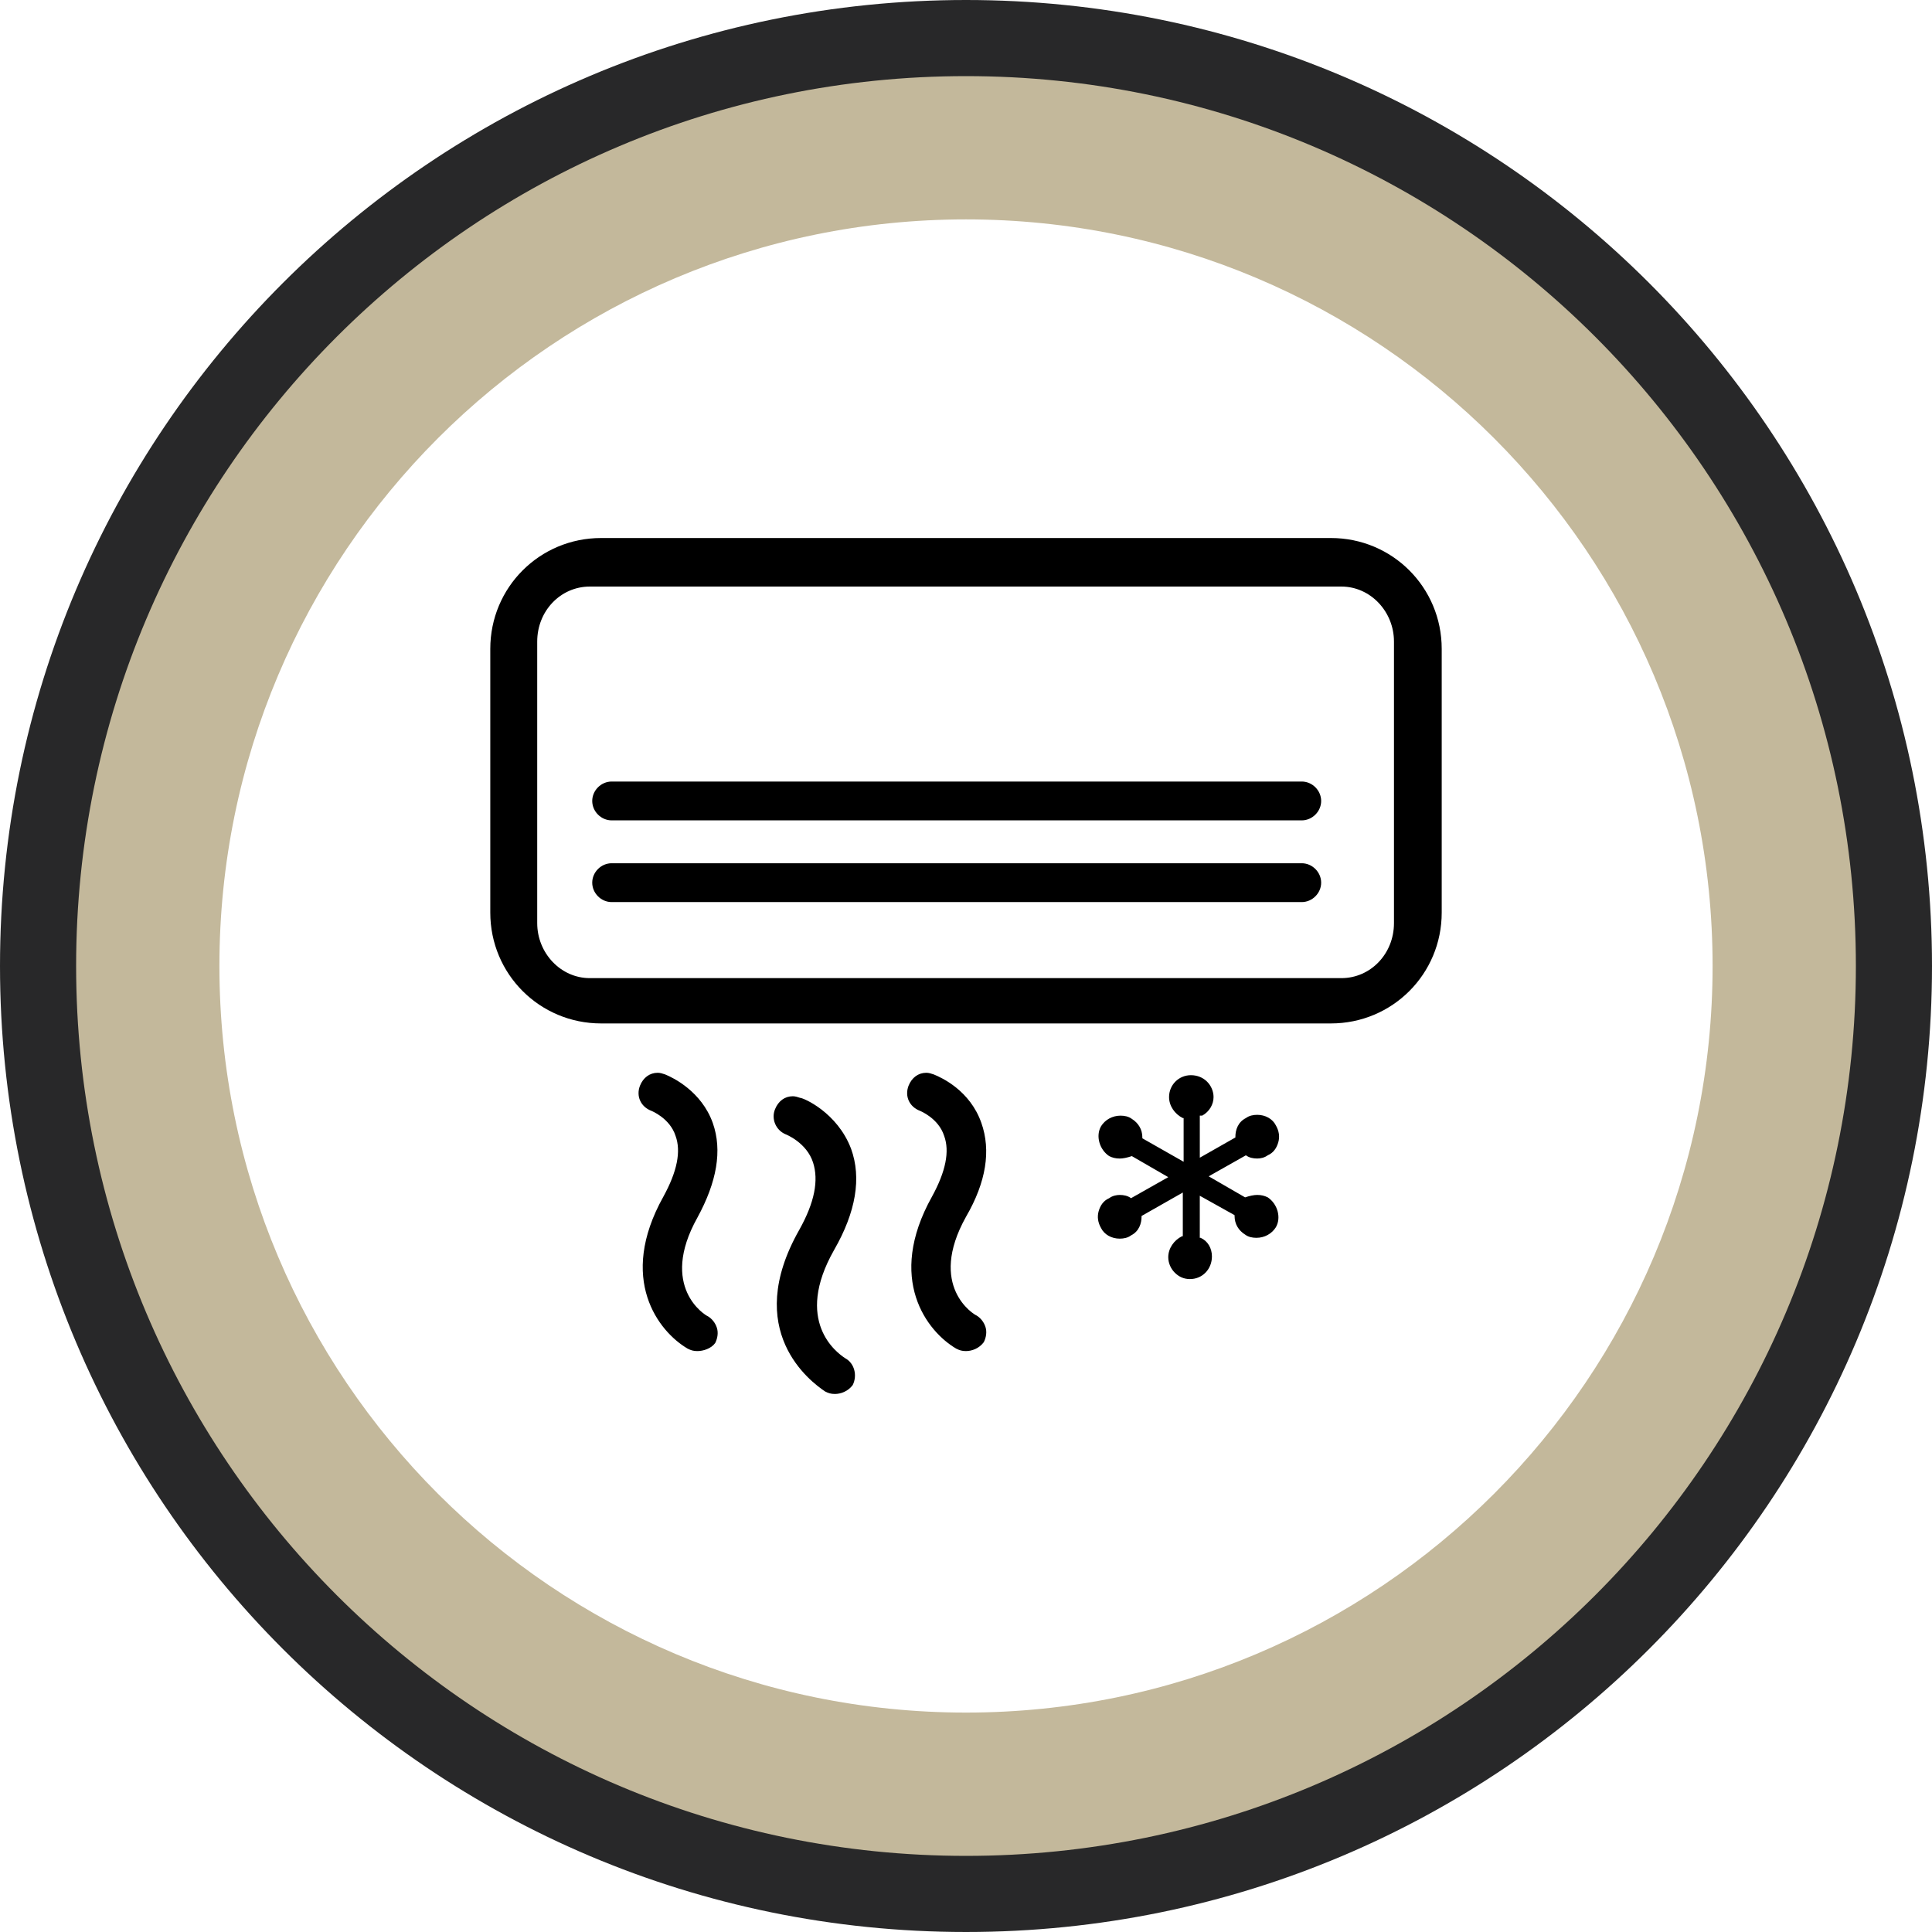
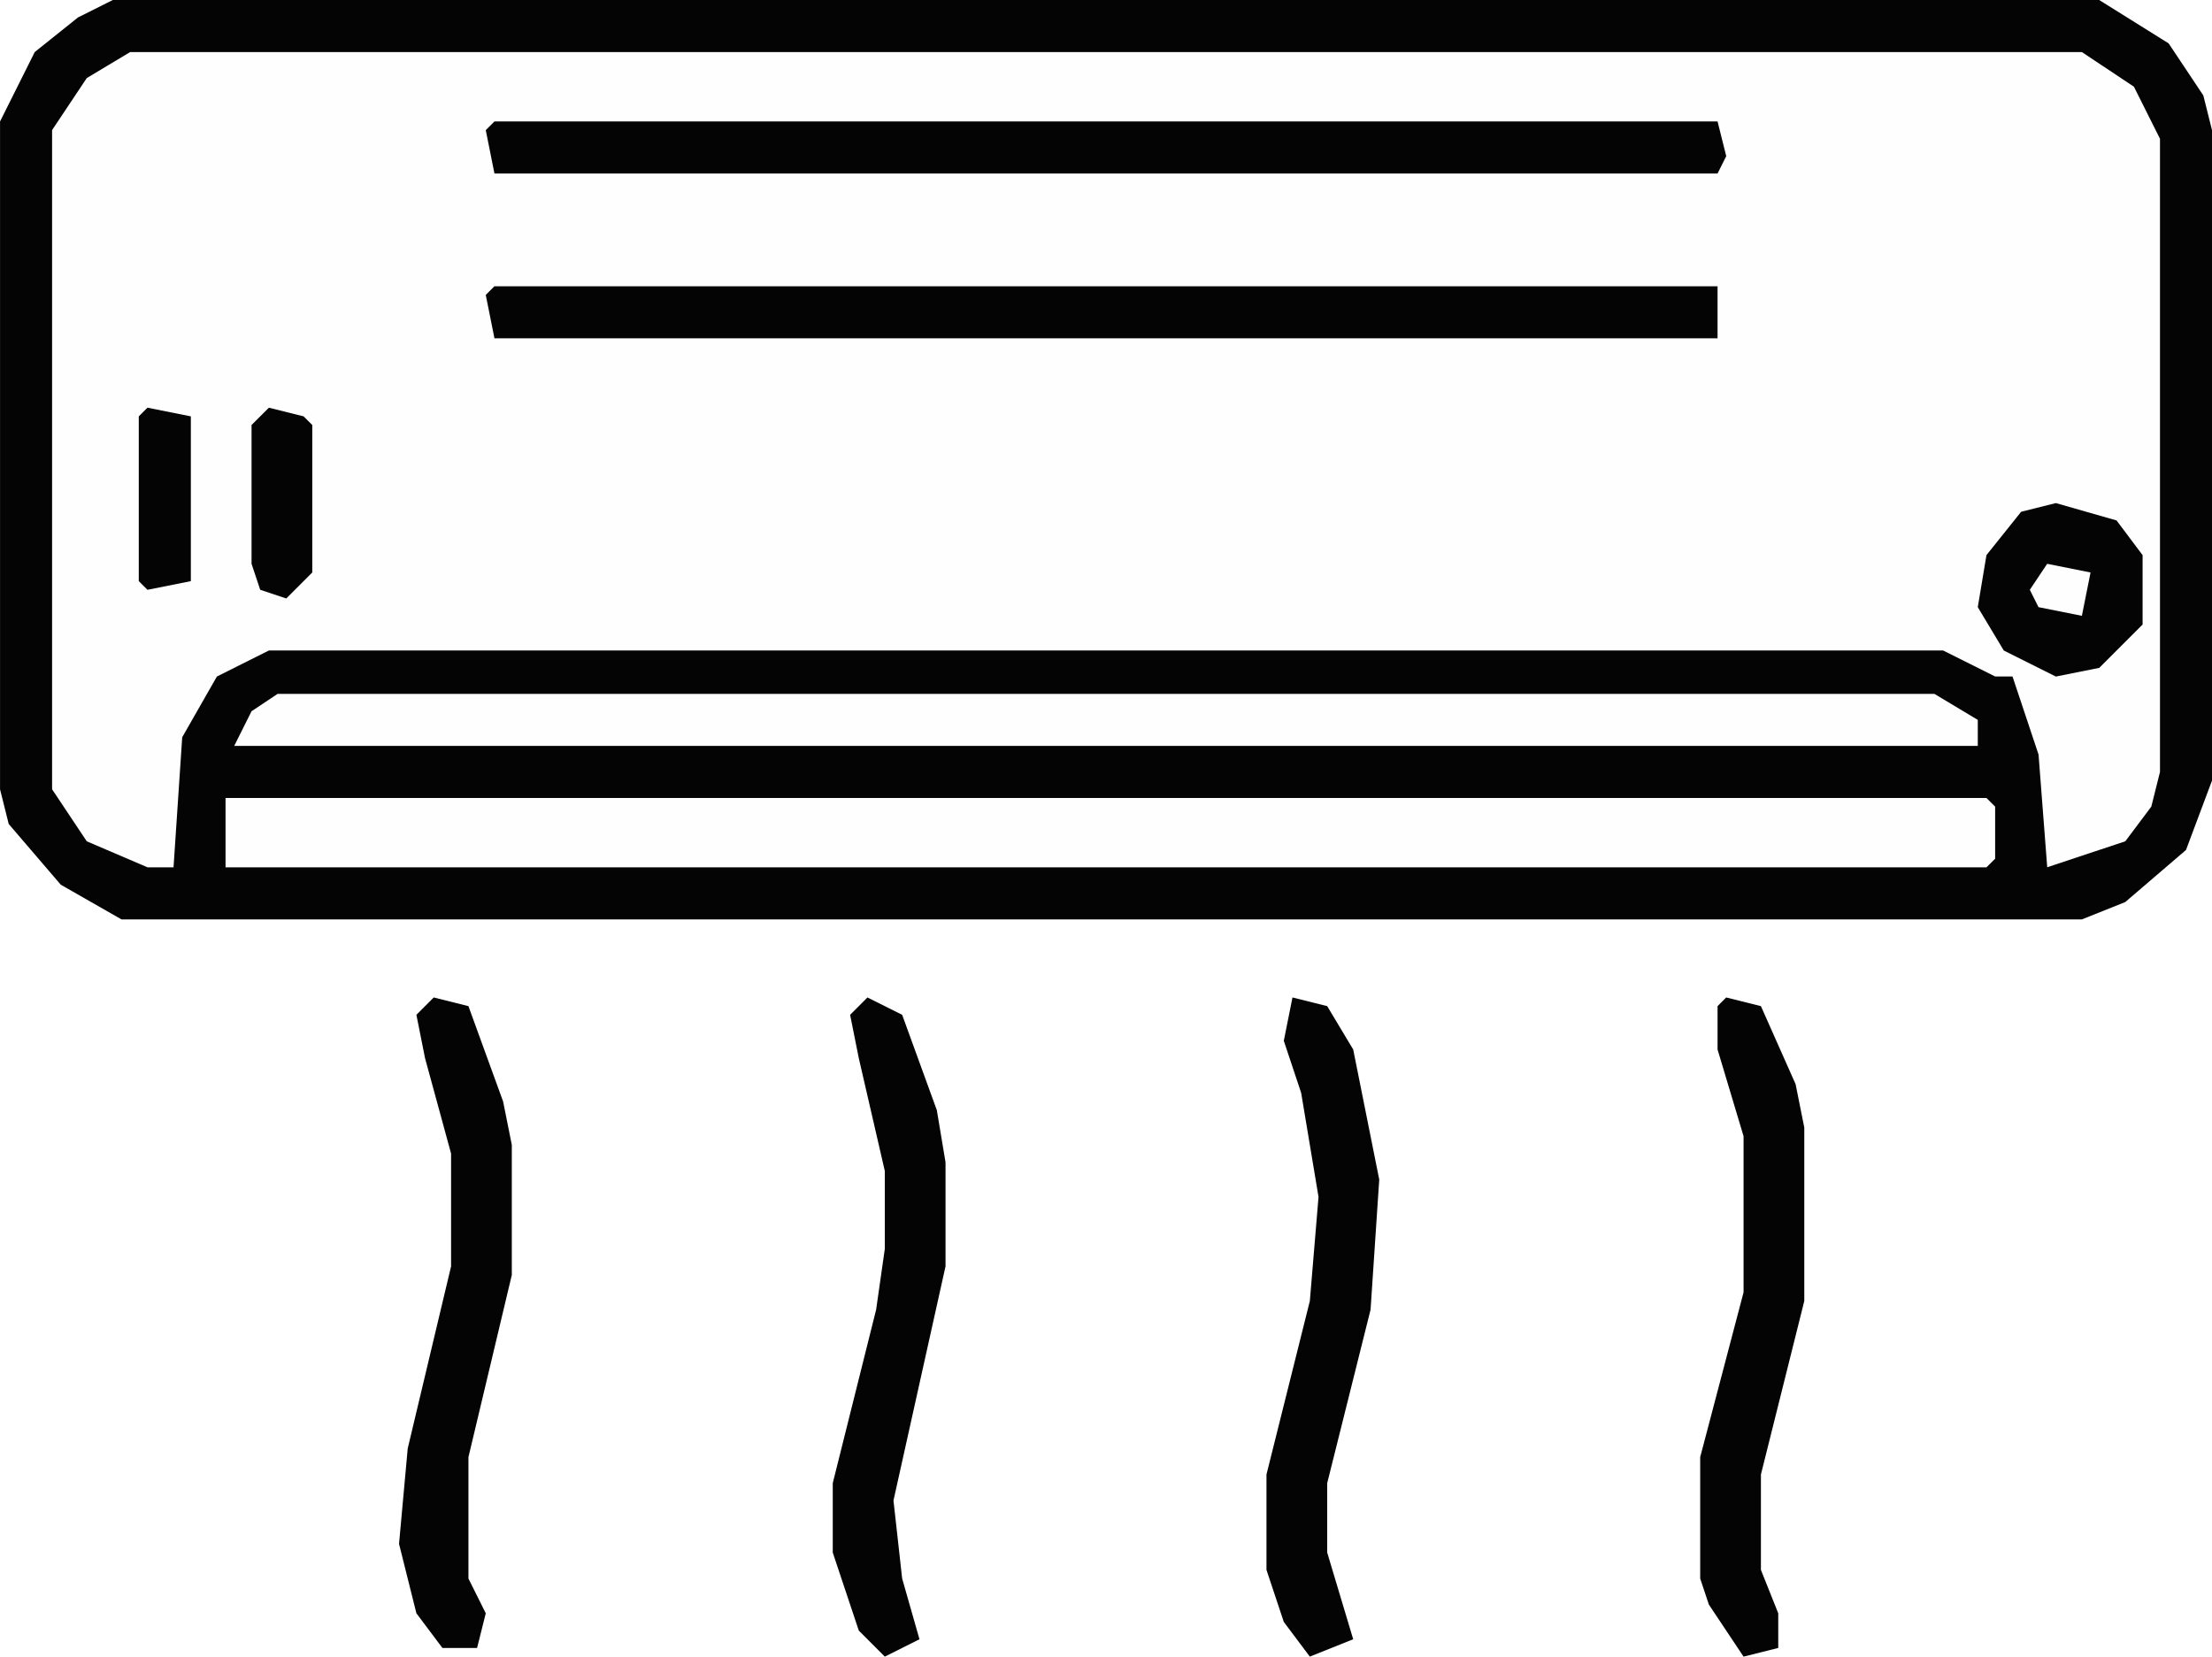
- <svg xmlns="http://www.w3.org/2000/svg" xml:space="preserve" width="63.451mm" height="63.451mm" version="1.1" style="shape-rendering:geometricPrecision; text-rendering:geometricPrecision; image-rendering:optimizeQuality; fill-rule:evenodd; clip-rule:evenodd" viewBox="0 0 4601.37 4601.37">
+ <svg xmlns="http://www.w3.org/2000/svg" xml:space="preserve" width="29.049mm" height="21.759mm" version="1.1" style="shape-rendering:geometricPrecision; text-rendering:geometricPrecision; image-rendering:optimizeQuality; fill-rule:evenodd; clip-rule:evenodd" viewBox="0 0 603.95 452.37">
  <defs>
    <style type="text/css">
   
-     .str0 {stroke:#282829;stroke-width:362.6;stroke-miterlimit:22.926}
-     .fil0 {fill:none}
-     .fil1 {fill:#C3B89B}
-     .fil2 {fill:black;fill-rule:nonzero}
+     .fil1 {fill:#040404;fill-rule:nonzero}
+     .fil0 {fill:#FEFEFE;fill-rule:nonzero}
   
  </style>
  </defs>
  <g id="Capa_x0020_1">
-     <path class="fil0 str0" d="M2300.69 181.3c1170.49,0 2119.38,948.87 2119.38,2119.38 0,1170.49 -948.87,2119.38 -2119.38,2119.38 -1170.49,0 -2119.38,-948.87 -2119.38,-2119.38 0,-1170.49 948.87,-2119.38 2119.38,-2119.38z" />
-     <path class="fil1" d="M2300.69 181.3c1170.49,0 2119.38,948.87 2119.38,2119.38 0,1170.49 -948.87,2119.38 -2119.38,2119.38 -1170.49,0 -2119.38,-948.87 -2119.38,-2119.38 0,-1170.49 948.87,-2119.38 2119.38,-2119.38zm0 341.22c982.04,0 1778.13,796.1 1778.13,1778.13 0,982.04 -796.1,1778.13 -1778.13,1778.13 -982.04,0 -1778.13,-796.1 -1778.13,-1778.13 0,-982.04 796.1,-1778.13 1778.13,-1778.13z" />
-     <path id="air-conditioner-svgrepo-com.svg" class="fil2" d="M1988.53 3319.96c-9.63,0 -15.41,-1.94 -23.13,-5.78 -34.69,-23.13 -198.46,-144.52 -61.66,-385.37 36.6,-65.52 46.25,-117.55 32.75,-159.93 -15.41,-48.18 -65.52,-67.44 -65.52,-67.44 -23.13,-9.63 -34.69,-36.6 -25.06,-59.72 7.72,-19.28 23.13,-30.84 42.38,-30.84 5.78,0 11.56,1.91 17.34,3.84 7.72,0 88.65,34.69 121.4,121.4 25.06,69.37 11.56,150.3 -40.47,240.86 -96.34,169.56 5.78,244.7 26.97,258.2 21.19,11.56 28.91,40.47 17.34,63.58 -11.56,15.41 -28.91,21.19 -42.38,21.19l0.03 0zm312.14 -102.12c-9.63,0 -15.41,-1.94 -23.13,-5.78 -69.37,-40.47 -167.62,-165.71 -57.8,-362.25 32.75,-59.72 42.38,-107.9 28.91,-144.52 -13.5,-42.38 -57.8,-59.74 -57.8,-59.74 -25.06,-9.63 -36.6,-34.69 -26.97,-59.72 7.72,-19.28 23.13,-30.84 42.4,-30.84 5.78,0 11.56,1.91 17.34,3.84 19.28,7.72 86.71,38.53 113.68,115.62 23.13,65.52 11.56,140.65 -36.6,223.51 -92.49,165.71 19.28,233.14 25.06,235.08 9.63,5.78 17.34,15.41 21.19,26.97 3.84,11.56 1.91,25.06 -3.87,36.6 -11.56,15.41 -28.91,21.19 -42.38,21.19l0 0 -0.02 0.04zm-639.7 0c-9.63,0 -15.41,-1.94 -23.13,-5.78 -69.37,-40.47 -167.64,-165.71 -57.8,-362.25 32.75,-59.72 42.4,-107.9 28.91,-144.52 -13.5,-42.38 -57.8,-59.74 -57.8,-59.74 -25.06,-9.63 -36.6,-34.69 -26.97,-59.72 7.72,-19.28 23.13,-30.84 42.38,-30.84 5.78,0 11.56,1.91 17.34,3.84 19.28,7.72 86.71,40.47 113.68,115.62 23.13,65.52 9.63,140.65 -36.6,225.45 -92.49,165.71 19.28,233.14 25.06,235.08 9.63,5.78 17.34,15.41 21.19,26.97 3.87,11.56 1.94,25.06 -3.84,36.6 -9.63,13.5 -28.91,19.28 -42.38,19.28l0 0 -0.02 0.01zm1173.44 -171.49c-15.41,0 -26.97,-5.78 -36.61,-15.41 -9.63,-9.63 -15.41,-23.13 -15.41,-36.6 0,-21.19 13.5,-40.47 32.75,-50.1l1.91 0 0 -104.05 -98.27 55.88 0 1.94c0,15.41 -5.78,34.69 -25.06,44.31 -7.72,5.78 -17.34,7.72 -26.97,7.72 -19.28,0 -36.6,-9.63 -44.31,-25.06 -7.72,-13.5 -9.63,-26.97 -5.78,-40.47 3.84,-13.5 11.56,-25.06 25.06,-30.84 7.69,-5.78 17.34,-7.72 25.06,-7.72 9.63,0 19.28,1.94 26.97,7.72l88.65 -50.1 -86.71 -50.1c-11.56,3.84 -21.19,5.78 -28.91,5.78 -9.63,0 -17.34,-1.94 -25.06,-5.78 -23.13,-15.41 -32.75,-48.18 -19.28,-71.3 9.63,-15.41 26.97,-25.06 46.25,-25.06 9.63,0 19.25,1.91 26.97,7.69 15.41,9.63 25.06,25.06 25.06,44.33l0 1.91 98.27 55.88 0 -104.05 -1.94 0c-19.28,-9.63 -32.75,-28.91 -32.75,-50.11 0,-28.91 23.13,-52.03 52.03,-52.03 15.41,0 28.91,5.78 38.53,15.41 9.63,9.63 15.41,23.13 15.41,36.6 0,17.34 -9.63,34.69 -26.97,44.31l-5.78 0 0 100.21 84.77 -48.18 0 -1.91c0,-15.41 5.78,-34.69 25.06,-44.31 7.69,-5.78 17.34,-7.72 26.97,-7.72 19.28,0 36.61,9.63 44.31,25.06 7.72,13.5 9.63,26.97 5.78,40.47 -3.87,13.5 -11.56,25.06 -25.06,30.84 -7.72,5.78 -17.34,7.69 -25.06,7.69 -9.63,0 -19.28,-1.91 -26.97,-7.69l-88.63 50.1 86.71 50.1c11.56,-3.84 21.19,-5.78 28.91,-5.78 9.63,0 17.34,1.94 25.06,5.78 23.13,15.41 32.75,48.16 19.25,71.3 -9.63,15.41 -26.97,25.06 -46.25,25.06 -9.63,0 -19.28,-1.94 -26.97,-7.72 -15.41,-9.63 -25.06,-25.06 -25.06,-44.31l0 -1.94 -82.85 -46.25 0 100.18 1.94 0c17.34,7.72 26.97,25.06 26.97,44.31 0,30.84 -23.13,53.96 -52.03,53.96l0.02 0.04zm-1402.73 -608.87c-146.43,0 -263.98,-117.55 -263.98,-263.98l0 -628.14c0,-146.43 117.52,-263.98 263.98,-263.98l1738 0c146.43,0 263.98,117.55 263.98,263.98l0 628.14c0,146.43 -117.55,263.98 -263.98,263.98l-1738 0zm-26.97 -1040.49c-69.37,0 -125.24,57.8 -125.24,131.02l0 670.54c0,71.3 55.88,131.02 125.24,131.02l1790.02 0c69.37,0 125.24,-57.8 125.24,-131.02l0 -670.54c0,-71.3 -55.88,-131.02 -125.24,-131.02l-1790.02 0zm52.03 751.47c-25.06,0 -46.25,-21.19 -46.25,-46.25 0,-25.06 21.19,-46.25 46.25,-46.25l1643.57 0c25.06,0 46.25,21.19 46.25,46.25 0,25.06 -21.19,46.25 -46.25,46.25l-1643.57 0zm0 -194.61c-25.06,0 -46.25,-21.19 -46.25,-46.25 0,-25.06 21.19,-46.25 46.25,-46.25l1643.57 0c25.06,0 46.25,21.19 46.25,46.25 0,25.06 -21.19,46.25 -46.25,46.25l-1643.57 0z" />
+     <polygon class="fil0" points="30.79,0 573.16,0 592.1,11.84 601.58,26.05 603.95,35.53 603.95,213.16 596.84,232.11 580.26,246.32 568.42,251.06 33.16,251.05 16.58,241.58 2.37,225 -0,215.53 -0,33.16 9.47,14.21 21.32,4.74 " />
+     <path class="fil1" d="M30.79 0l542.37 0 18.95 11.84 9.47 14.21 2.37 9.47 0 177.63 -7.1 18.95 -16.58 14.21 -11.84 4.74 -535.26 -0 -16.58 -9.47 -14.21 -16.58 -2.37 -9.47 0 -182.37 9.47 -18.95 11.84 -9.47 9.47 -4.74zm4.74 14.21l-11.84 7.1 -9.47 14.21 0 180 9.47 14.21 16.58 7.1 7.11 -0 2.37 -35.52 9.47 -16.58 14.21 -7.11 457.1 0 14.21 7.1 4.74 0 7.11 21.31 2.37 30.79 21.32 -7.1 7.1 -9.47 2.37 -9.47 0 -172.89 -7.11 -14.21 -14.21 -9.47 -532.89 0z" />
+     <polygon class="fil0" points="61.58,217.9 542.37,217.9 544.74,220.26 544.74,234.48 542.37,236.84 61.58,236.84 " />
+     <polygon class="fil0" points="75.79,189.47 528.16,189.47 540,196.58 540,203.68 63.95,203.68 68.68,194.21 " />
+     <polygon class="fil1" points="135,33.16 468.95,33.16 471.32,42.63 468.95,47.37 135,47.37 132.63,35.53 " />
+     <polygon class="fil1" points="135,78.16 468.95,78.16 468.95,92.37 135,92.37 132.63,80.53 " />
+     <polygon class="fil1" points="352.89,272.37 362.37,274.74 369.47,286.58 376.58,322.1 374.21,357.63 362.37,405 362.37,423.95 369.47,447.63 357.63,452.37 350.52,442.89 345.79,428.68 345.79,402.63 357.63,355.26 360,326.84 355.26,298.42 350.52,284.21 " />
+     <polygon class="fil1" points="118.42,272.37 127.9,274.74 137.37,300.79 139.74,312.63 139.74,348.16 127.9,397.89 127.9,431.05 132.63,440.53 130.26,450 120.79,450 113.69,440.53 108.95,421.58 111.32,395.53 123.16,345.79 123.16,315 116.05,288.95 113.69,277.11 " />
+     <polygon class="fil1" points="236.84,272.37 246.32,277.11 255.79,303.16 258.16,317.37 258.16,345.79 243.95,409.74 246.32,431.05 251.05,447.63 241.58,452.37 234.48,445.26 227.37,423.95 227.37,405 239.21,357.63 241.58,341.05 241.58,319.74 234.48,288.95 232.11,277.11 " />
+     <polygon class="fil1" points="471.31,272.37 480.79,274.74 490.26,296.05 492.63,307.89 492.63,355.26 480.79,402.63 480.79,428.68 485.52,440.53 485.52,450 476.05,452.37 466.58,438.16 464.21,431.05 464.21,397.89 476.05,352.89 476.05,310.26 468.95,286.58 468.95,274.74 " />
+     <polygon class="fil1" points="561.32,137.37 577.89,142.11 585,151.58 585,170.53 573.16,182.37 561.31,184.74 547.1,177.63 540,165.79 542.37,151.58 551.84,139.74 " />
+     <polygon class="fil1" points="73.42,111.32 82.9,113.69 85.26,116.05 85.26,156.32 78.16,163.42 71.05,161.05 68.68,153.95 68.68,116.05 " />
+     <polygon class="fil1" points="40.26,111.32 52.11,113.69 52.11,158.68 40.26,161.05 37.89,158.68 37.89,113.69 " />
+     <polygon class="fil0" points="558.95,153.95 570.79,156.32 568.42,168.16 556.58,165.79 554.21,161.05 " />
  </g>
</svg>
